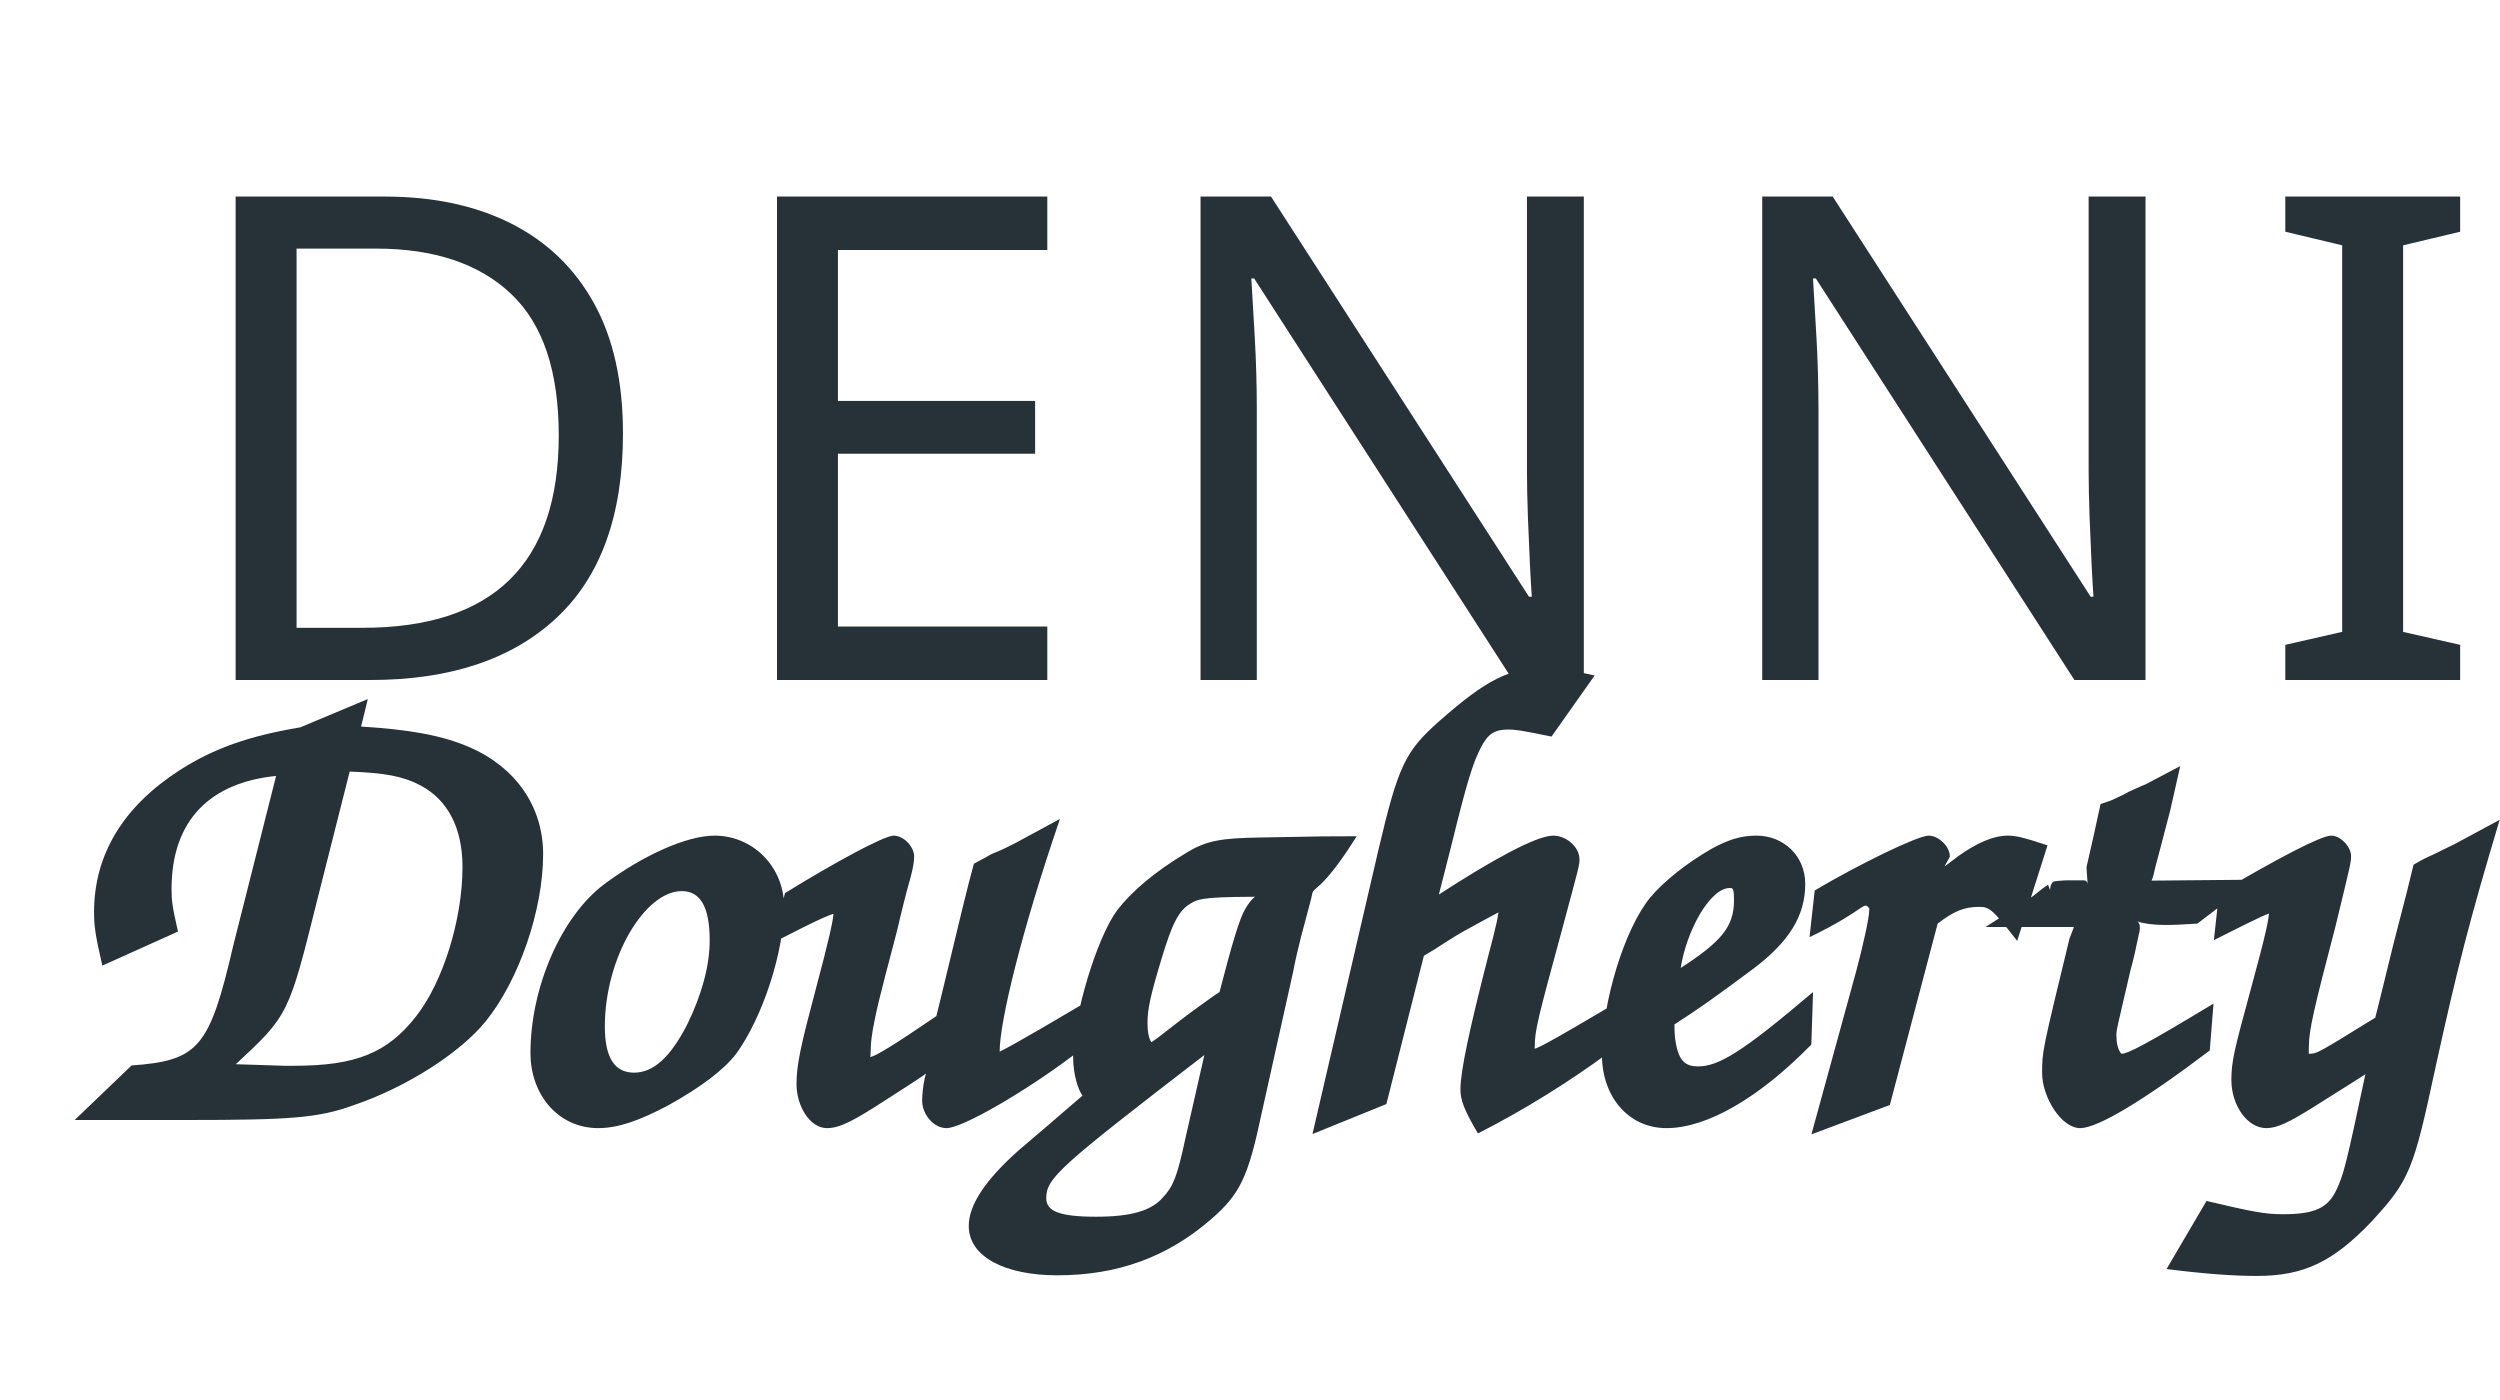
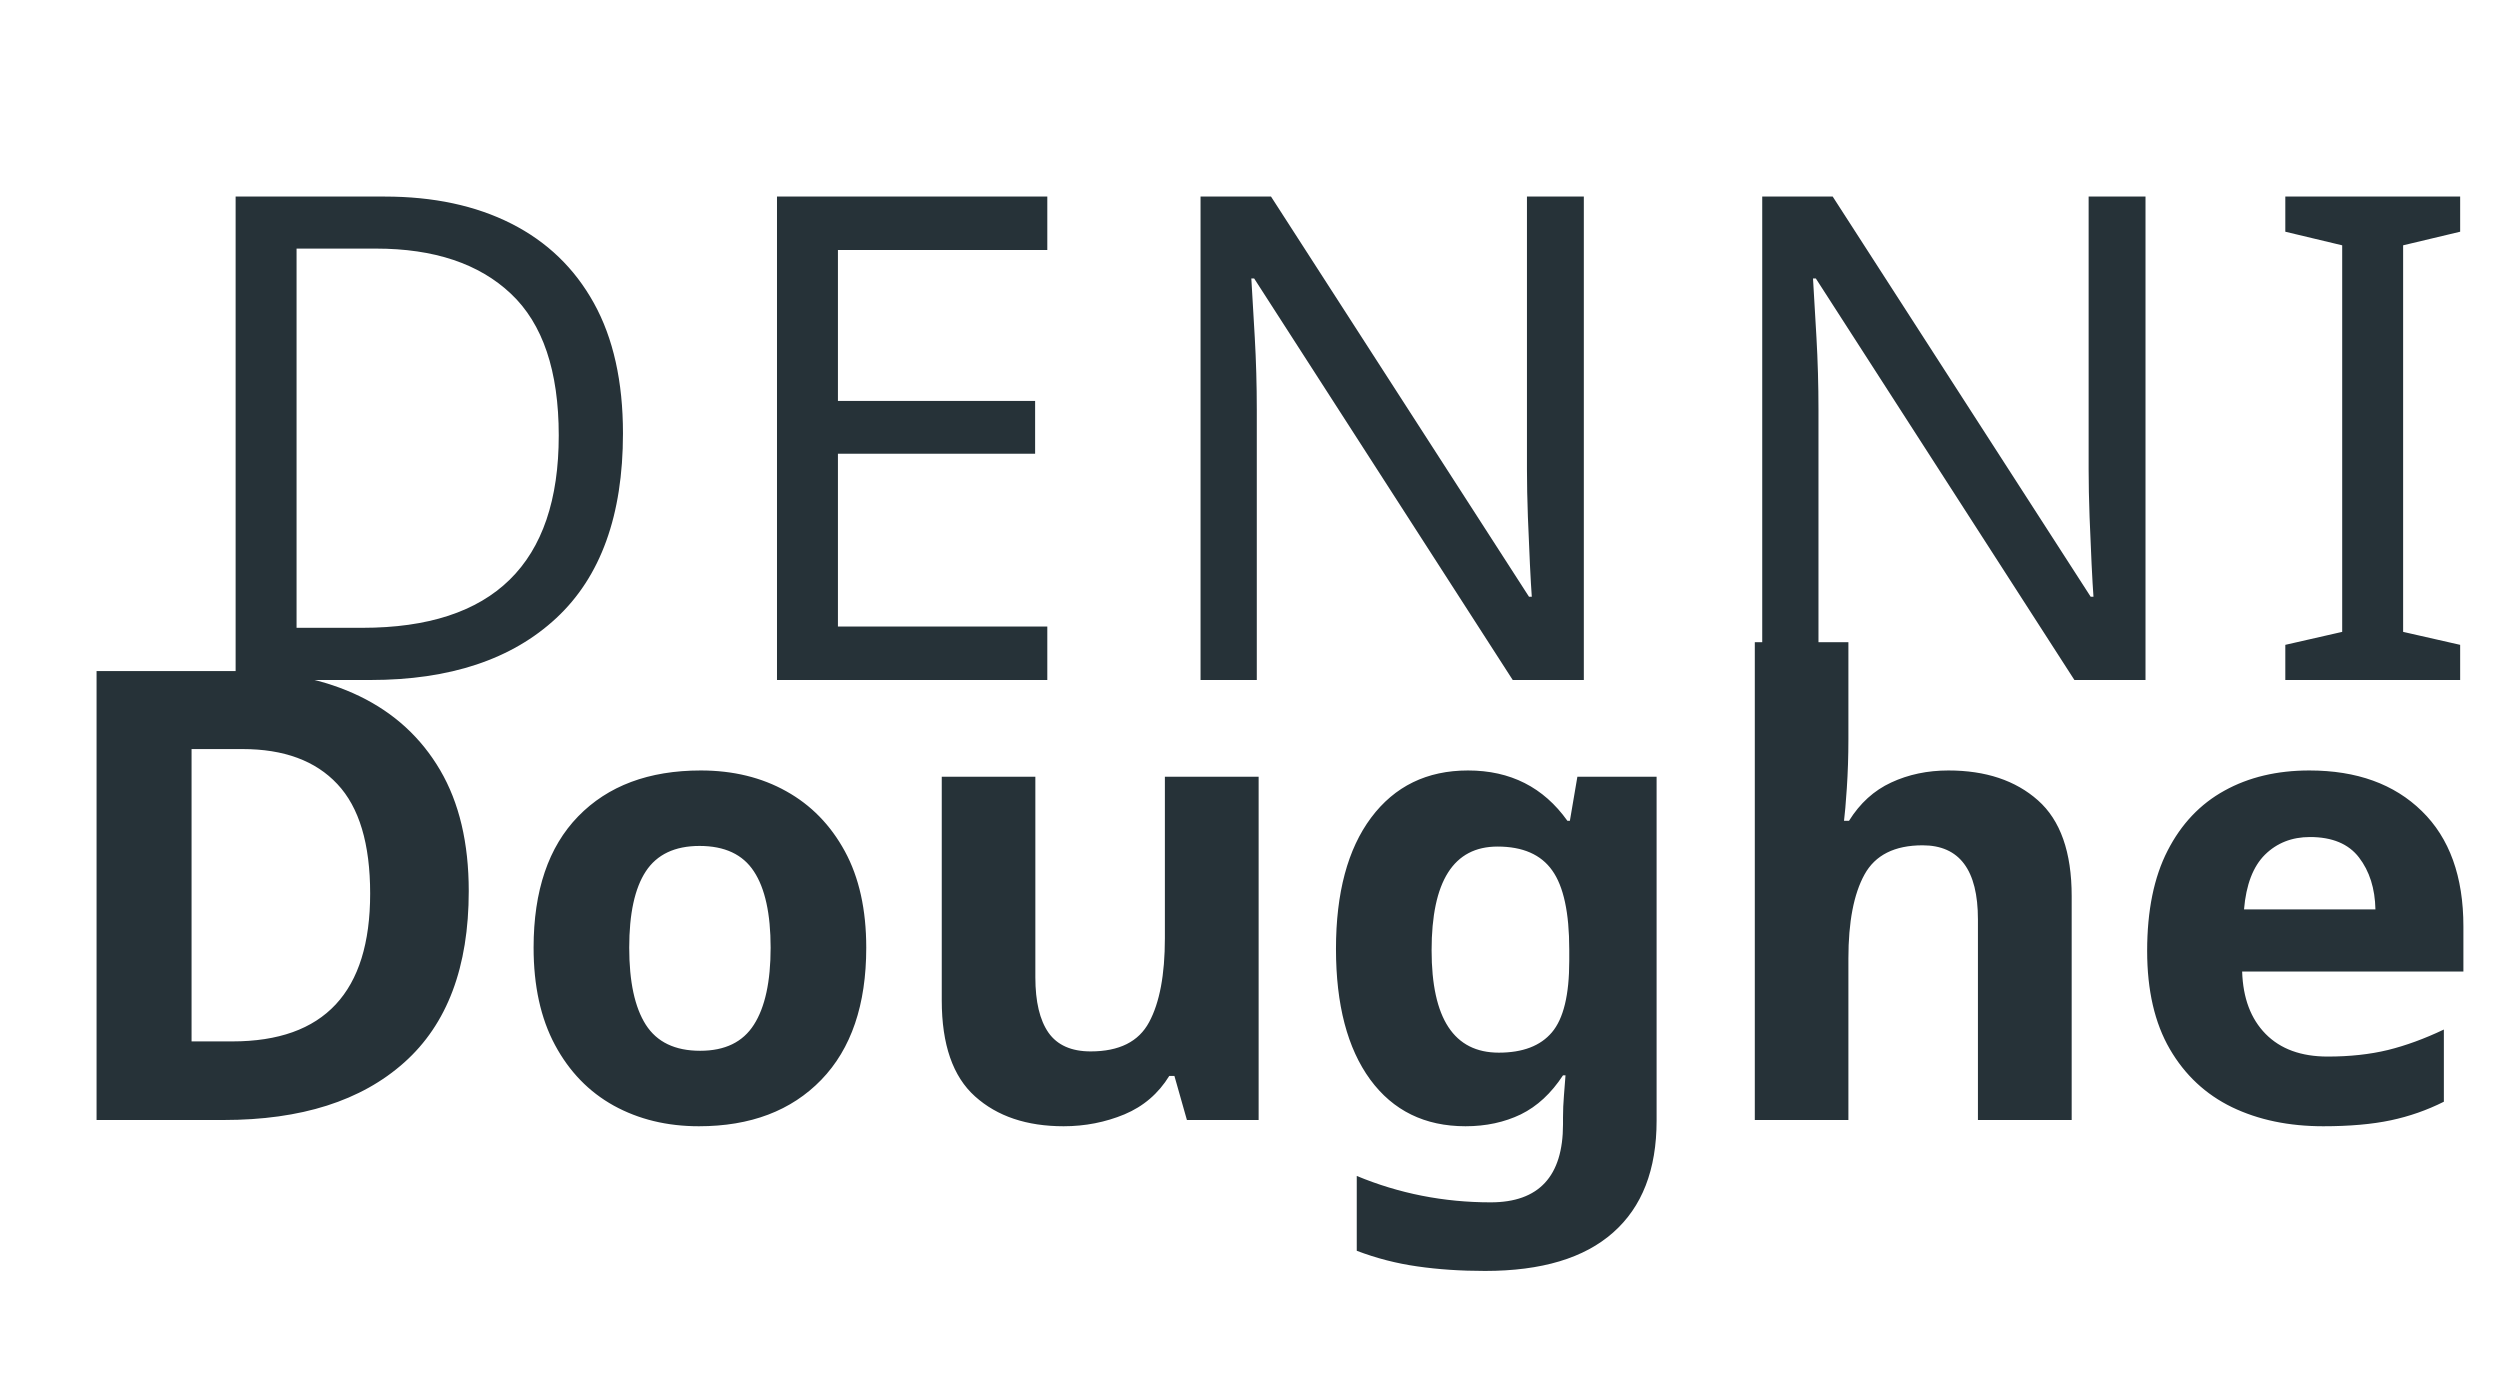
<svg xmlns="http://www.w3.org/2000/svg" width="250" height="140" viewBox="0 0 250 140">
  <g fill="#263238" fill-rule="evenodd" transform="translate(4 -13)">
-     <text font-family="'Dancing Script', cursive" font-size="62.882" font-weight="bold">
+     <text font-family="DancingScript-Bold, Dancing Script" font-size="62.882" font-weight="bold">
      <tspan x="0" y="125">Dougherty</tspan>
    </text>
-     <text font-family="'Oswald', sans-serif" font-size="67.719" font-weight="500" letter-spacing="4.703">
+     <text font-family="Oswald-Medium, Oswald" font-size="67.719" font-weight="400" letter-spacing="4.703">
      <tspan x="13" y="81">DENNIS</tspan>
    </text>
  </g>
</svg>
